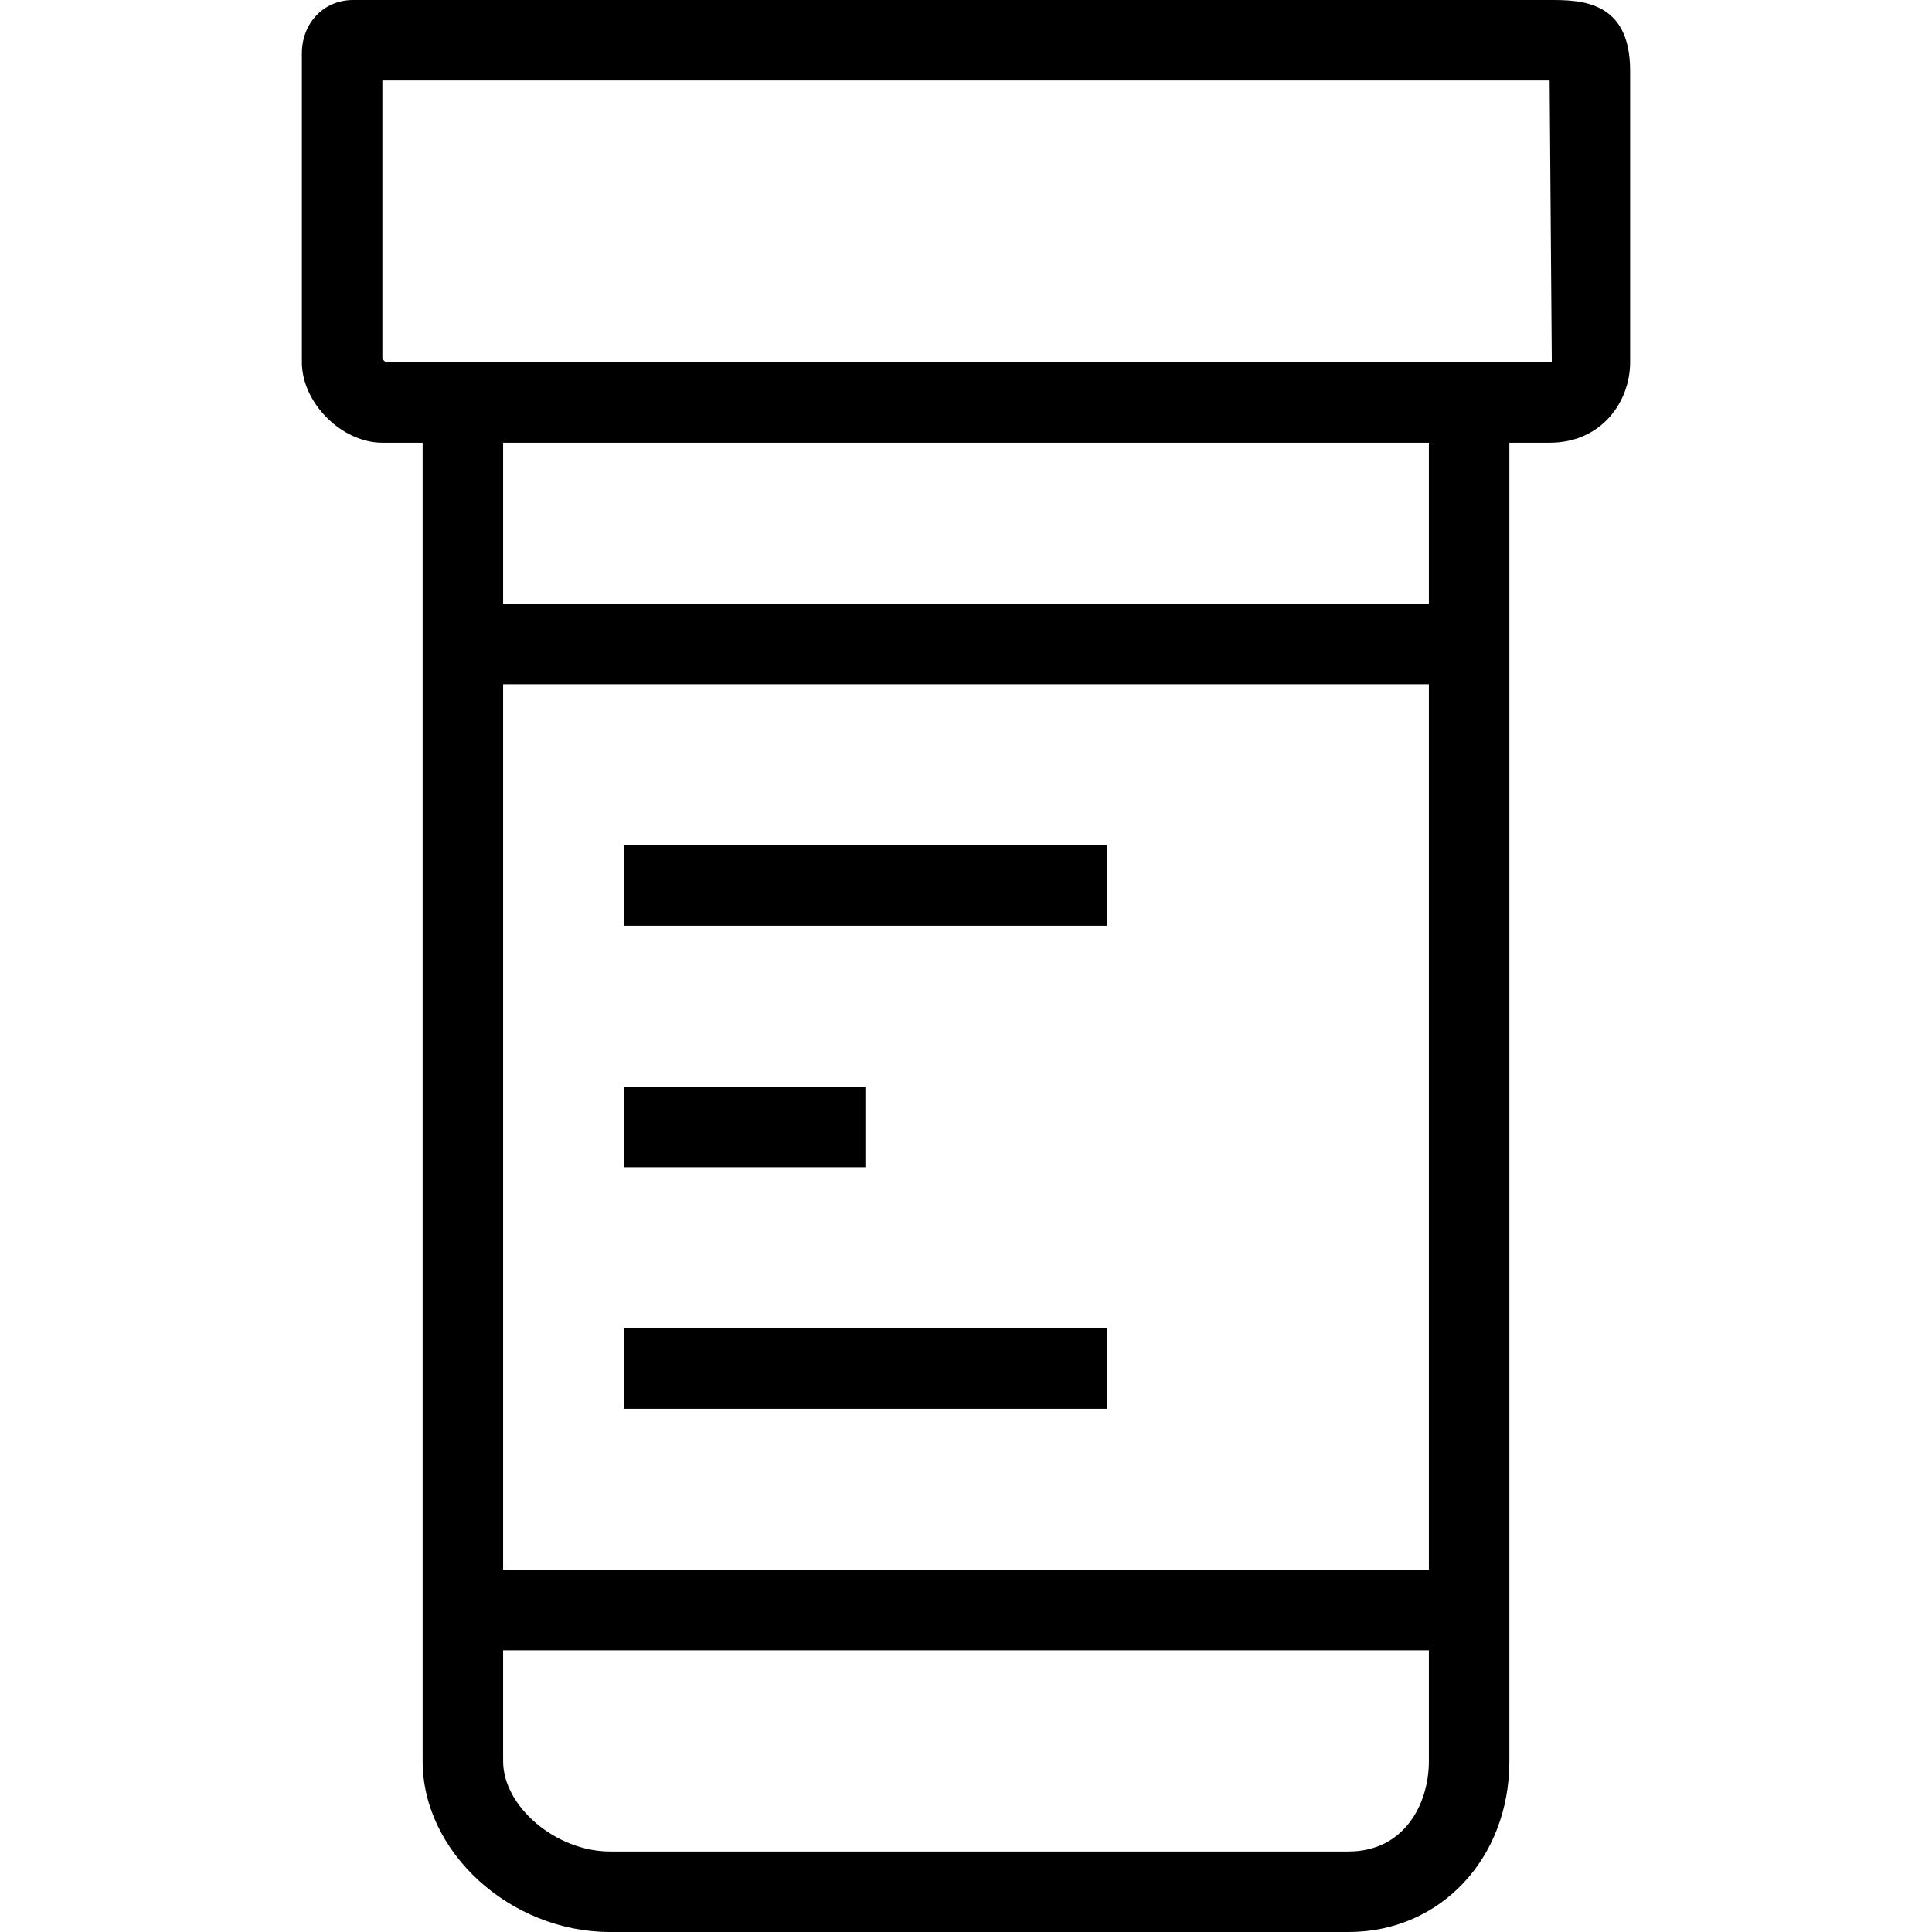
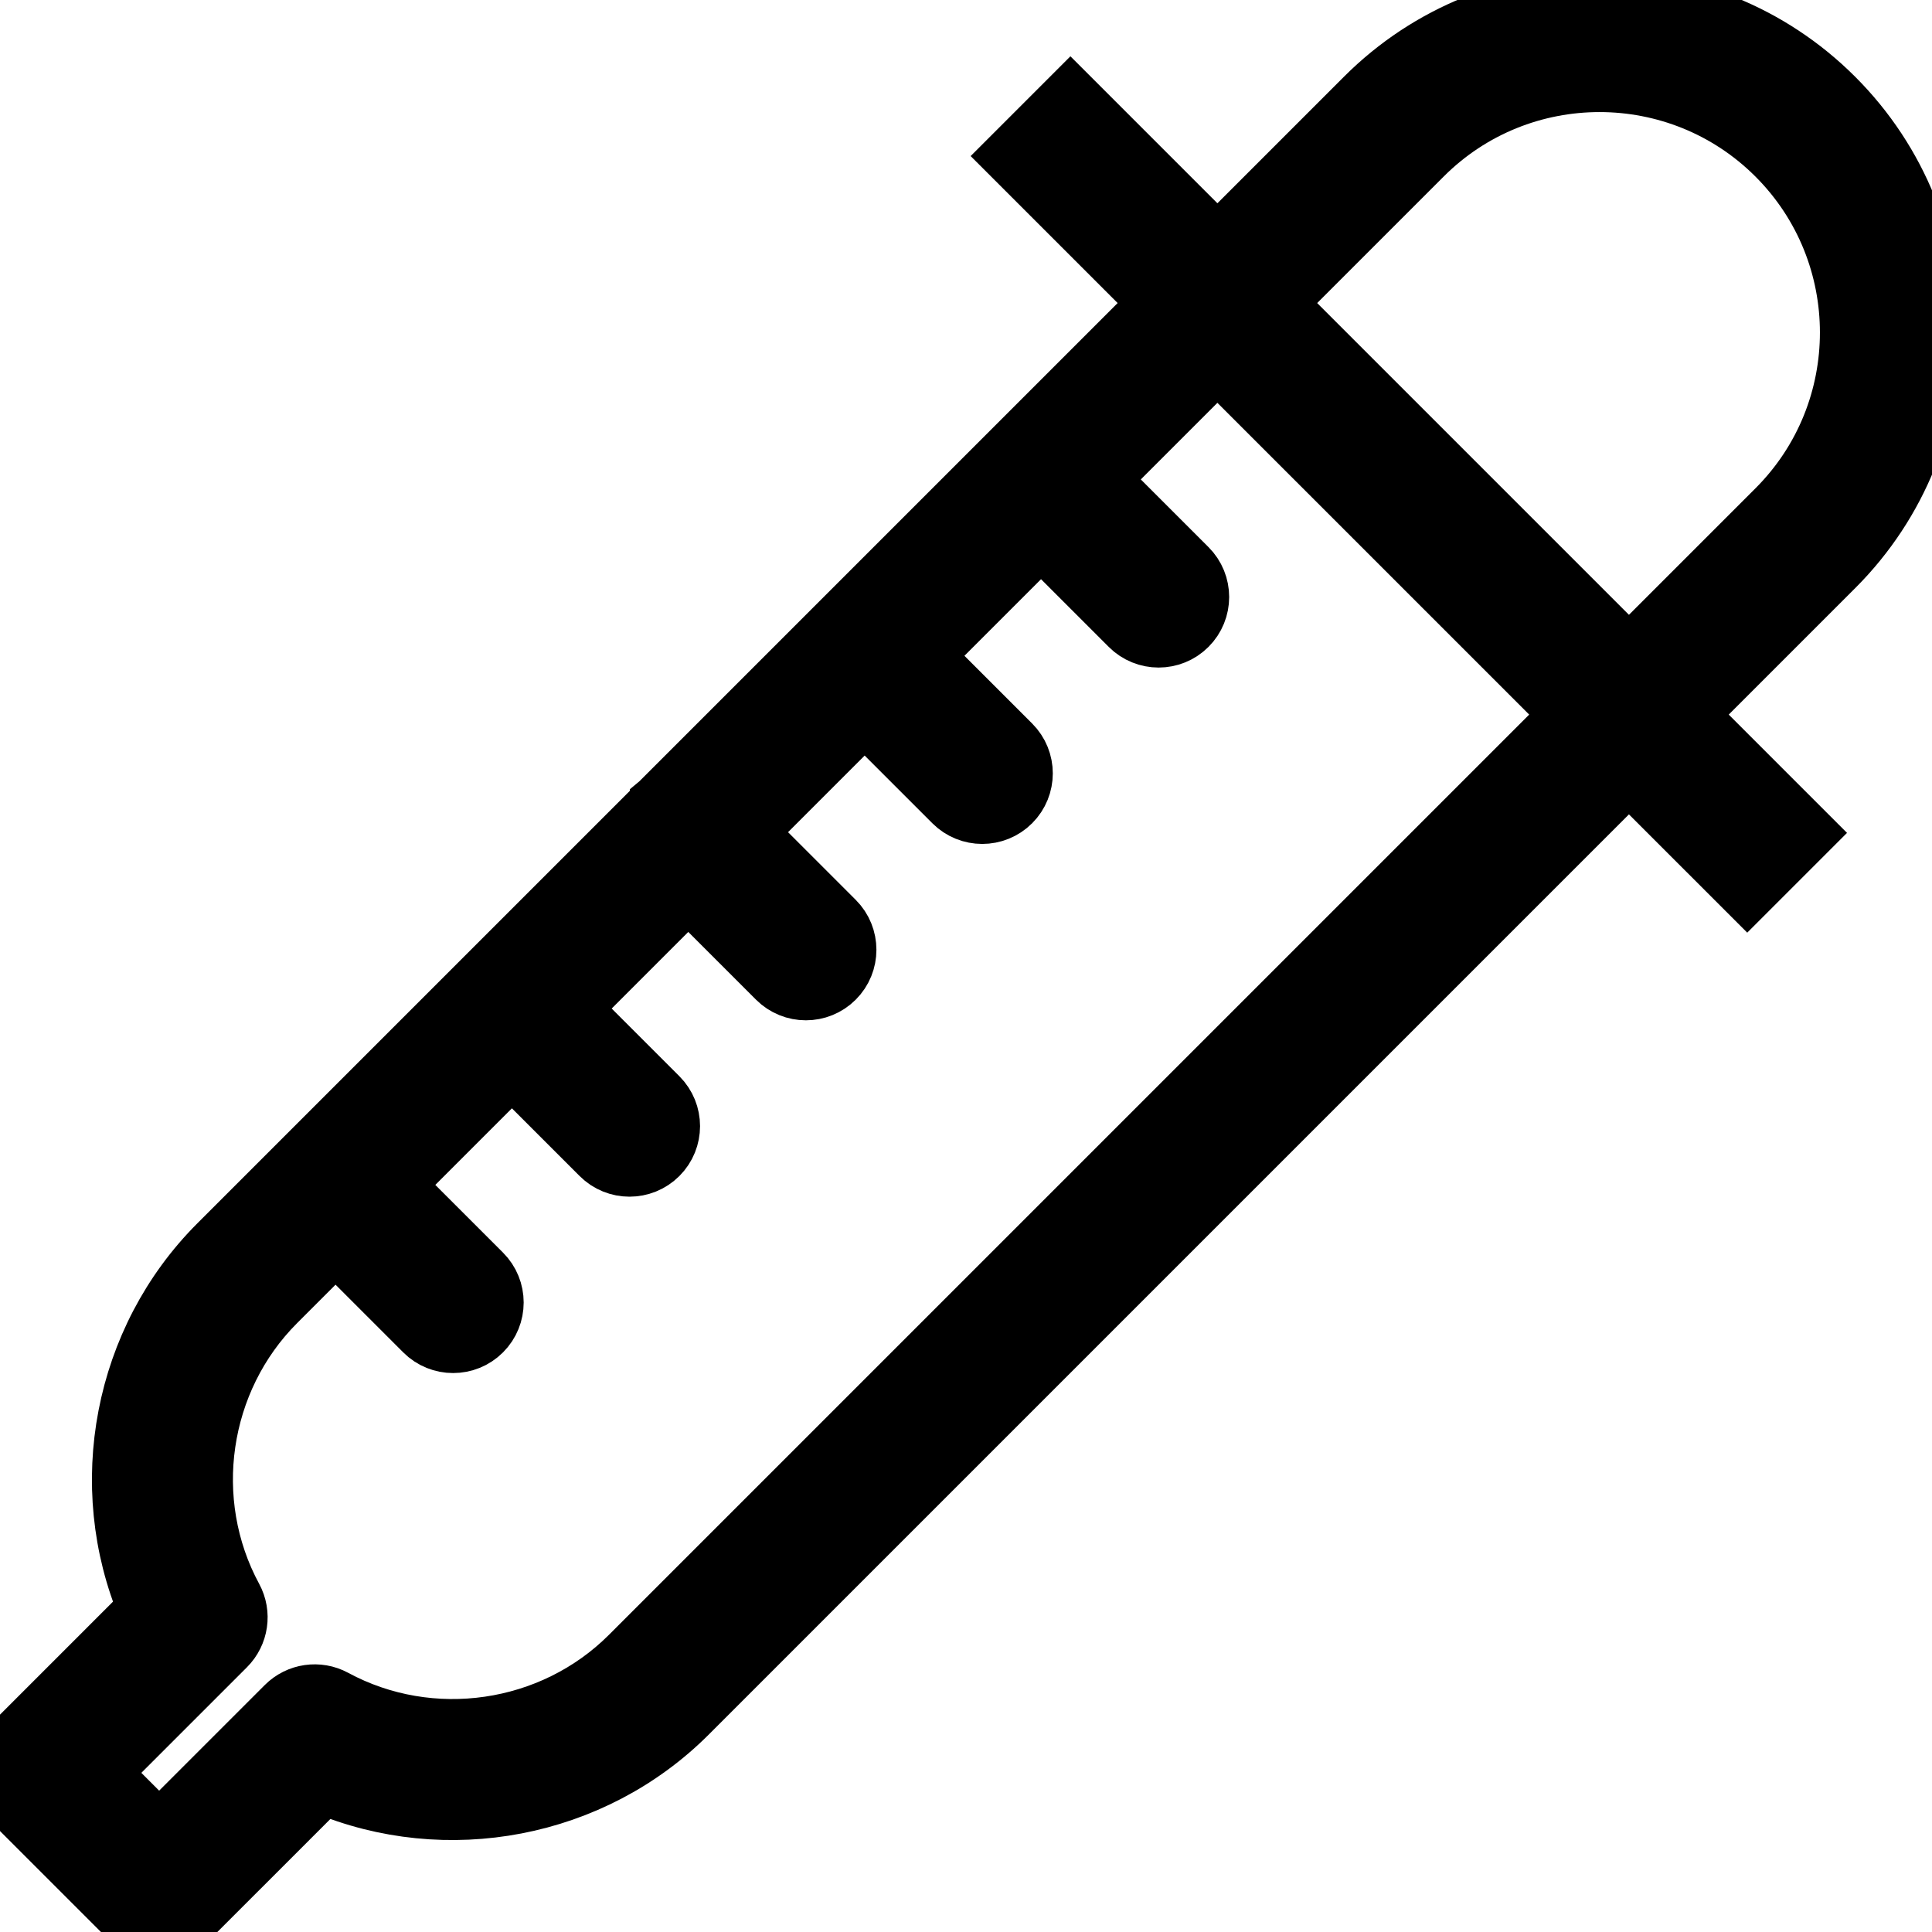
- <svg xmlns="http://www.w3.org/2000/svg" fill="#000000" version="1.1" id="Layer_1" viewBox="0 0 512 512" xml:space="preserve">
-   <g>
+ <svg xmlns="http://www.w3.org/2000/svg" fill="#000000" height="800px" width="800px" version="1.1" id="Layer_1" viewBox="0 0 512 512" xml:space="preserve" stroke="#000000" stroke-width="15.36">
+   <g id="SVGRepo_bgCarrier" stroke-width="0" />
+   <g id="SVGRepo_tracerCarrier" stroke-linecap="round" stroke-linejoin="round" />
+   <g id="SVGRepo_iconCarrier">
    <g>
      <g>
-         <path d="M410.667,0H93.557C85.824,0,80,6.08,80,14.144V96c0,10.763,10.56,21.333,21.333,21.333H112V466.72     c0,24.117,23.211,45.28,49.664,45.28h195.733C381.685,512,400,492.533,400,466.72V117.333h10.667     C424.533,117.333,432,106.347,432,96V18.72C432,0,418.645,0,410.667,0z M378.667,466.72c0,11.531-6.656,23.947-21.269,23.947     H161.664c-14.304,0-28.331-11.861-28.331-23.947v-29.387h245.333V466.72z M378.667,416H133.333V181.333h245.333V416z      M378.667,160H133.333v-42.667h245.333V160z M410.645,96H102.24c-0.342-0.251-0.648-0.549-0.907-0.885V21.333h309.333L411.243,96     C411.044,96.022,410.844,96.022,410.645,96z" />
-         <rect x="165.333" y="224" width="128" height="21.333" />
-         <rect x="165.333" y="288" width="64" height="21.333" />
-         <rect x="165.333" y="352" width="128" height="21.333" />
+         <path d="M486.22,25.78c-34.364-34.366-90.272-34.372-124.619-0.024l-38.974,38.975L283.675,25.78l-15.581,15.58l38.952,38.952 L174.618,212.739l-0.005,0.004c0,0.001-0.003,0.003-0.003,0.004L57.737,329.621c-25.372,25.372-32.586,64.089-18.812,96.712 L3.228,462.031c-4.304,4.302-4.304,11.278,0,15.58l31.16,31.162c2.066,2.067,4.868,3.228,7.79,3.228 c2.921,0,5.724-1.161,7.789-3.226l35.708-35.706c32.626,13.771,71.342,6.559,96.703-18.802l249.311-249.311l31.346,31.346 l15.581-15.58l-31.346-31.346l38.974-38.975C520.594,116.047,520.584,60.143,486.22,25.78z M166.799,438.684 c-20.506,20.505-52.648,25.184-78.165,11.392c-4.288-2.323-9.583-1.545-13.029,1.9l-33.428,33.426l-15.579-15.581l33.42-33.42 c3.446-3.447,4.22-8.747,1.899-13.033c-13.801-25.51-9.115-57.654,11.399-78.167l15.606-15.606l23.371,23.372 c2.149,2.151,4.971,3.226,7.789,3.226c2.819,0,5.64-1.076,7.79-3.226c4.304-4.304,4.304-11.278,0-15.581L104.5,314.016 l31.163-31.162l23.371,23.372c2.149,2.151,4.971,3.226,7.789,3.226c2.819,0,5.64-1.076,7.79-3.226 c4.304-4.304,4.304-11.278,0-15.581l-23.371-23.371l31.16-31.16l23.371,23.371c2.149,2.152,4.971,3.228,7.79,3.228 c2.819,0,5.64-1.076,7.789-3.226c4.304-4.302,4.304-11.278,0-15.581l-23.371-23.37l31.163-31.163l23.373,23.371 c2.152,2.151,4.971,3.226,7.789,3.226c2.819,0,5.64-1.076,7.79-3.228c4.303-4.302,4.303-11.278,0-15.58l-23.371-23.37l31.16-31.16 l23.371,23.371c2.149,2.151,4.971,3.226,7.79,3.226c2.819,0,5.64-1.076,7.789-3.226c4.304-4.304,4.304-11.278,0-15.581 l-23.371-23.37l31.16-31.161l93.486,93.485L166.799,438.684z M431.689,173.794l-93.483-93.483l38.974-38.974 c25.762-25.758,67.684-25.753,93.462,0.024c25.773,25.773,25.784,67.697,0.024,93.458L431.689,173.794z" />
      </g>
    </g>
  </g>
</svg>
